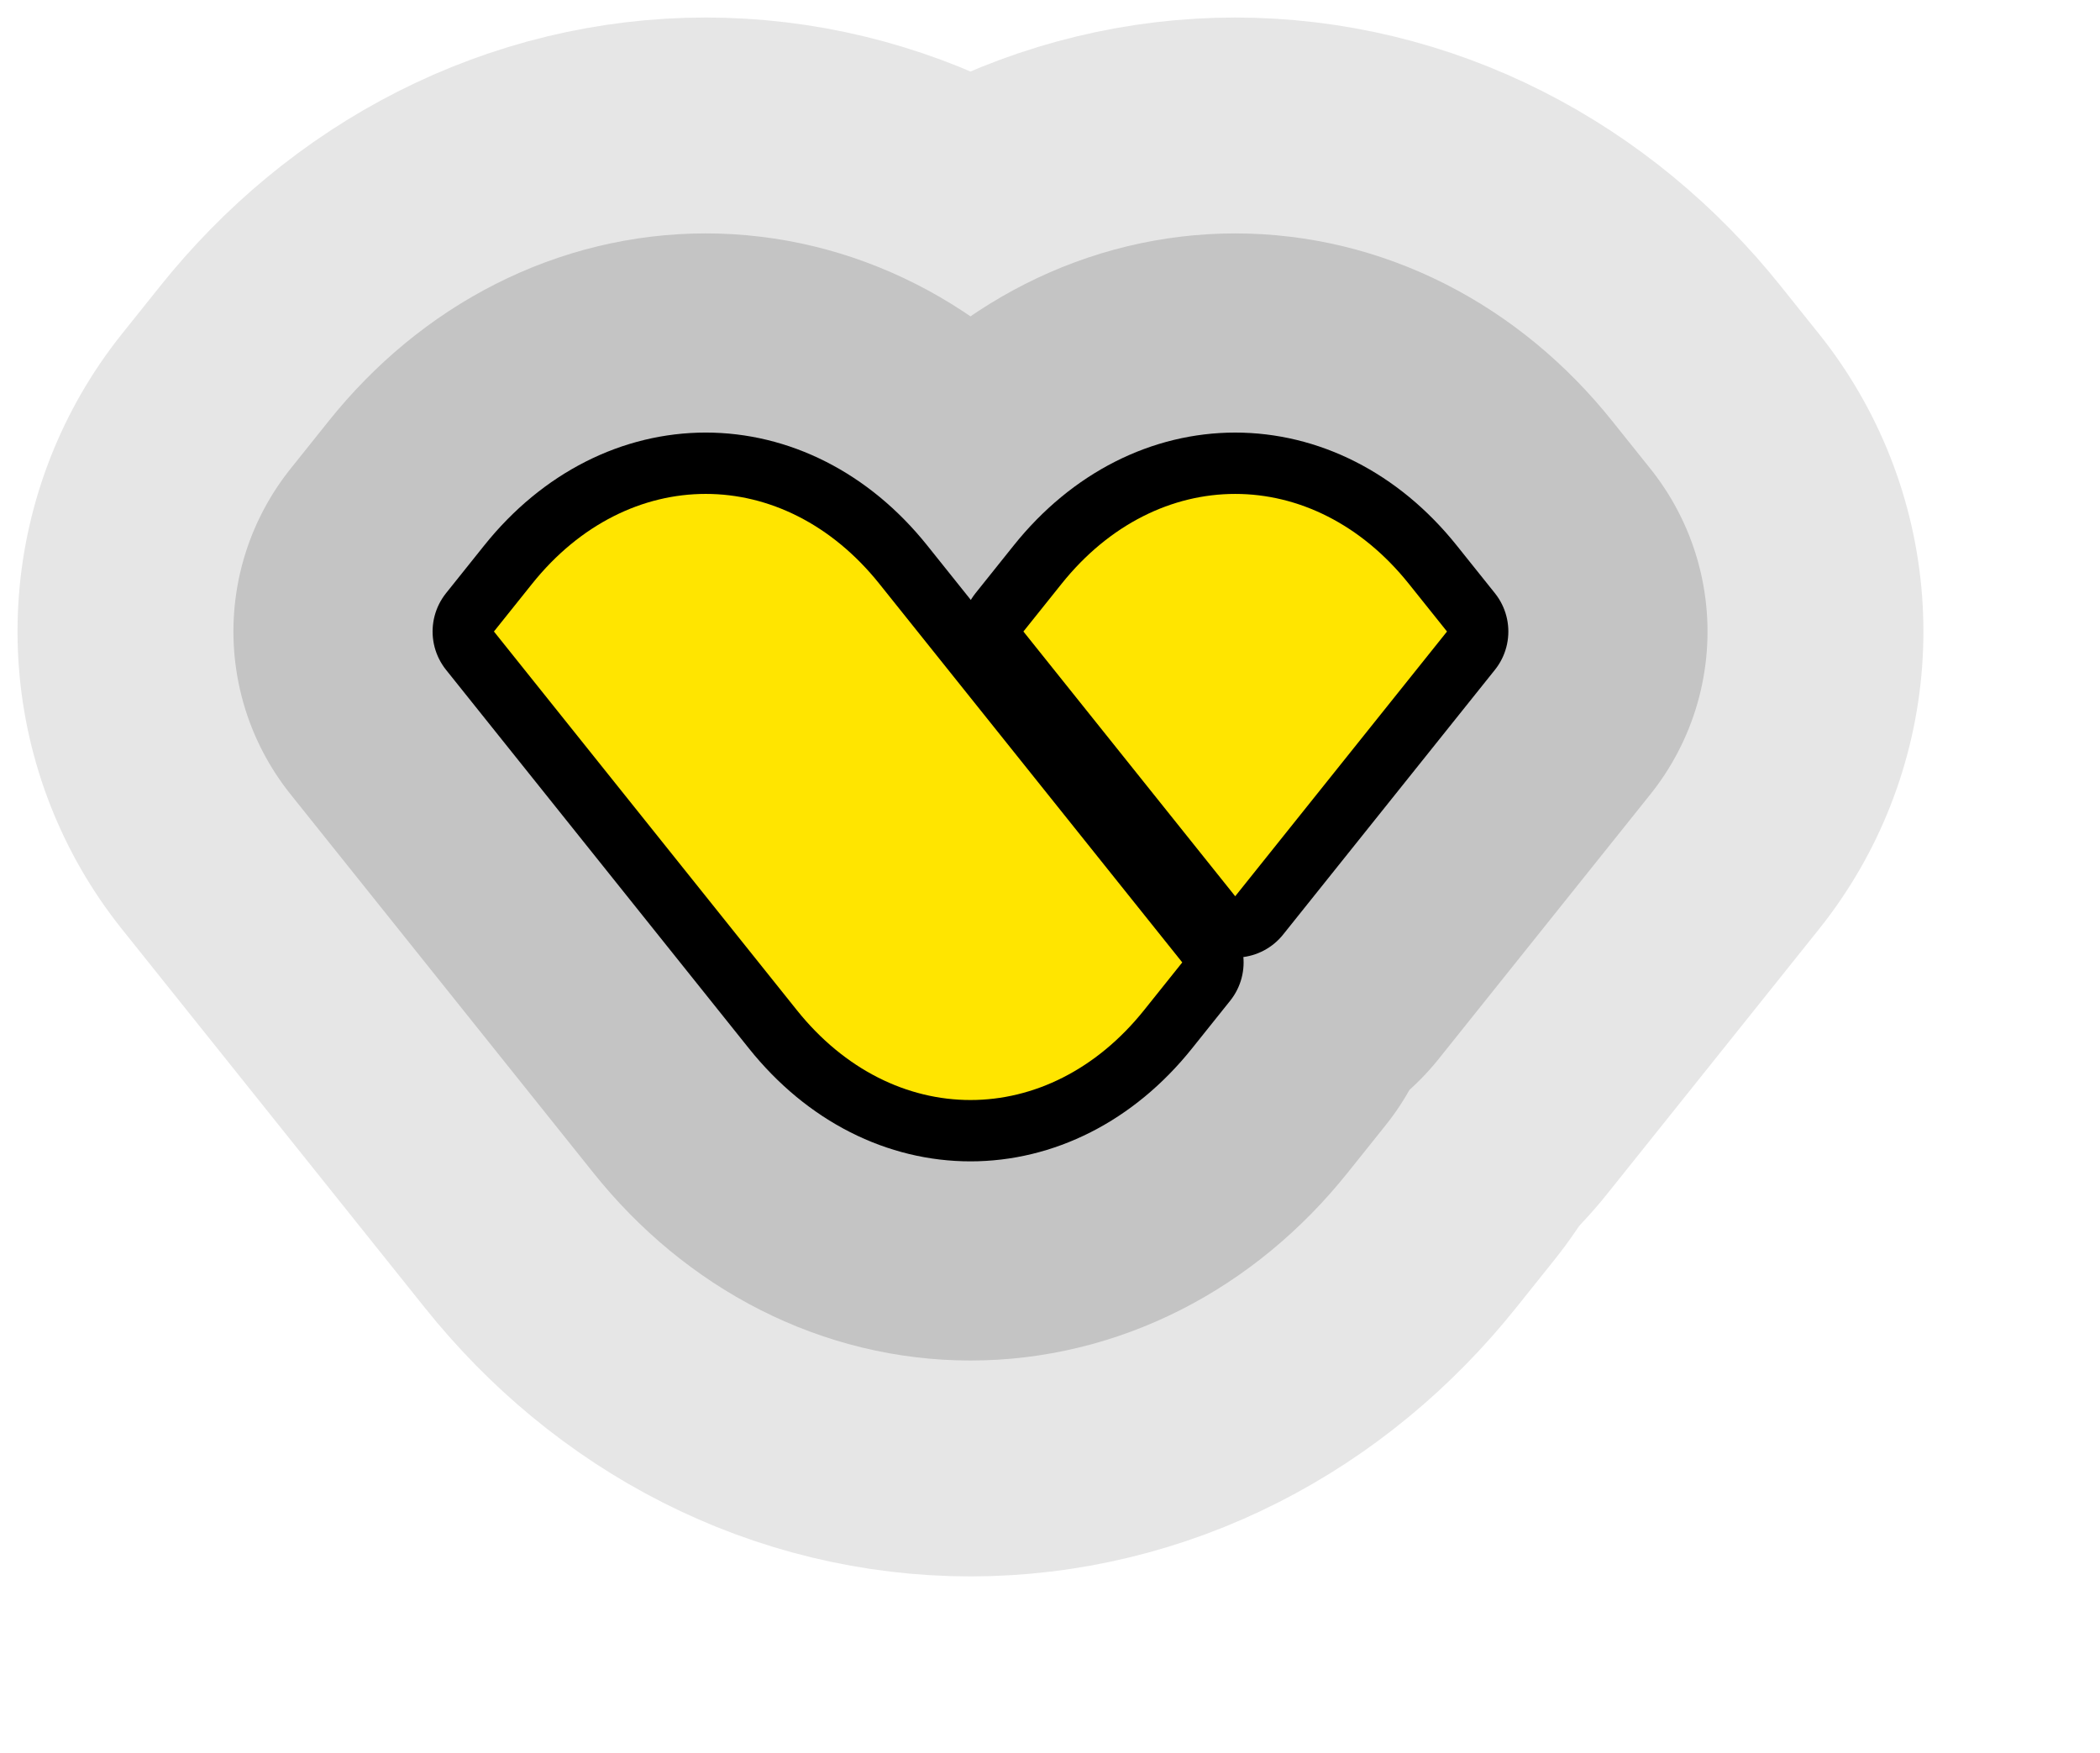
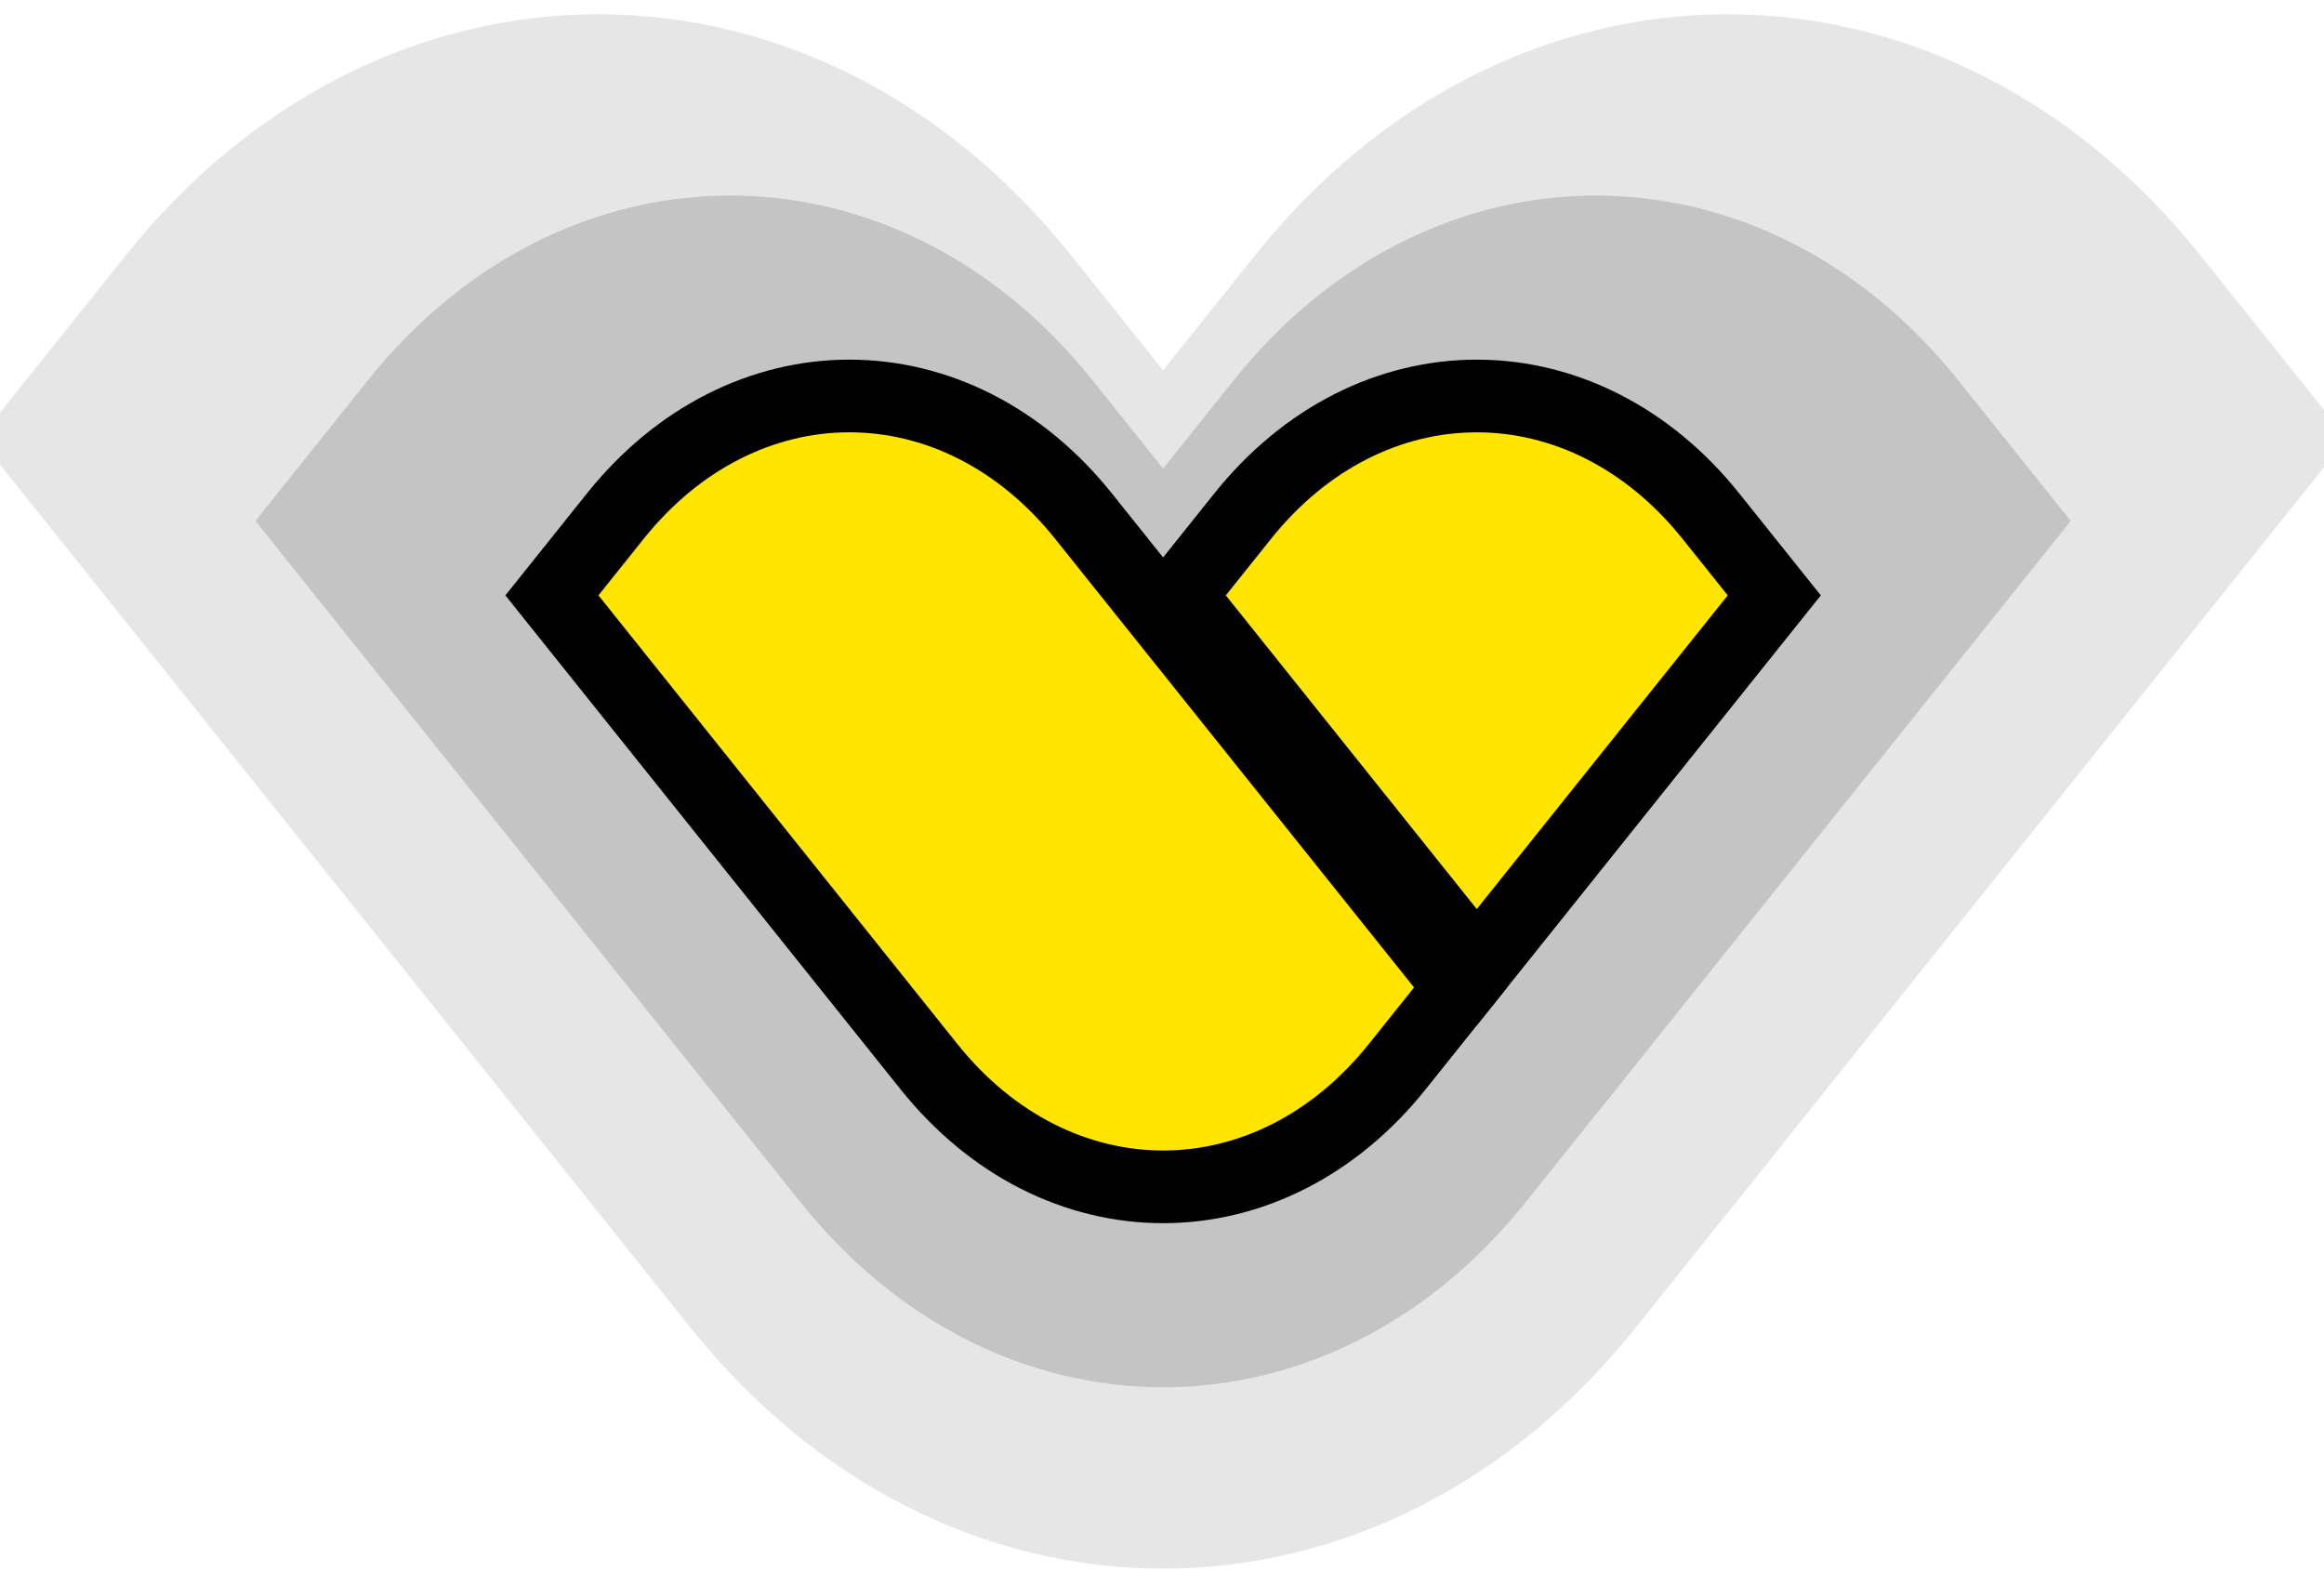
- <svg xmlns="http://www.w3.org/2000/svg" viewBox="-110 -110 1318 1100" fill="none">
-   <g fill="#000000" stroke="#000000" stroke-linejoin="round" stroke-linecap="round">
-     <g opacity="0.1" stroke-width="598">
+ <svg xmlns="http://www.w3.org/2000/svg" viewBox="-117 -29 1231 839" fill="none">
+   <g fill="#000000" stroke="#000000" stroke-width="77" stroke-linejoin="miter" stroke-miterlimit="4">
+     <g opacity="0.1" transform="translate(499.1 390.2) scale(1.8) translate(-499.1 -390.2)">
      <path d="M774.211 256.429C714.026 181.2 616.448 181.2 556.264 256.429L532.309 286.373L665.237 452.533L798.166 286.373L774.211 256.429Z" />
      <path d="M441.901 256.422C381.717 181.193 284.139 181.193 223.955 256.422L200 286.366L390.111 524.003C450.295 599.232 547.873 599.232 608.057 524.003L632.012 494.059L441.901 256.422Z" />
    </g>
-     <g opacity="0.15" stroke-width="327">
+     <g opacity="0.15" transform="translate(499.1 390.2) scale(1.38) translate(-499.1 -390.2)">
      <path d="M774.211 256.429C714.026 181.2 616.448 181.2 556.264 256.429L532.309 286.373L665.237 452.533L798.166 286.373L774.211 256.429Z" />
      <path d="M441.901 256.422C381.717 181.193 284.139 181.193 223.955 256.422L200 286.366L390.111 524.003C450.295 599.232 547.873 599.232 608.057 524.003L632.012 494.059L441.901 256.422Z" />
    </g>
-     <g stroke-width="77">
-       <path d="M774.211 256.429C714.026 181.2 616.448 181.2 556.264 256.429L532.309 286.373L665.237 452.533L798.166 286.373L774.211 256.429Z" />
-       <path d="M441.901 256.422C381.717 181.193 284.139 181.193 223.955 256.422L200 286.366L390.111 524.003C450.295 599.232 547.873 599.232 608.057 524.003L632.012 494.059L441.901 256.422Z" />
-     </g>
+     <path d="M774.211 256.429C714.026 181.2 616.448 181.2 556.264 256.429L532.309 286.373L665.237 452.533L798.166 286.373L774.211 256.429Z" />
+     <path d="M441.901 256.422C381.717 181.193 284.139 181.193 223.955 256.422L200 286.366L390.111 524.003C450.295 599.232 547.873 599.232 608.057 524.003L632.012 494.059L441.901 256.422Z" />
  </g>
  <g fill="#FFE500">
    <path d="M774.211 256.429C714.026 181.2 616.448 181.2 556.264 256.429L532.309 286.373L665.237 452.533L798.166 286.373L774.211 256.429Z" />
    <path d="M441.901 256.422C381.717 181.193 284.139 181.193 223.955 256.422L200 286.366L390.111 524.003C450.295 599.232 547.873 599.232 608.057 524.003L632.012 494.059L441.901 256.422Z" />
  </g>
</svg>
